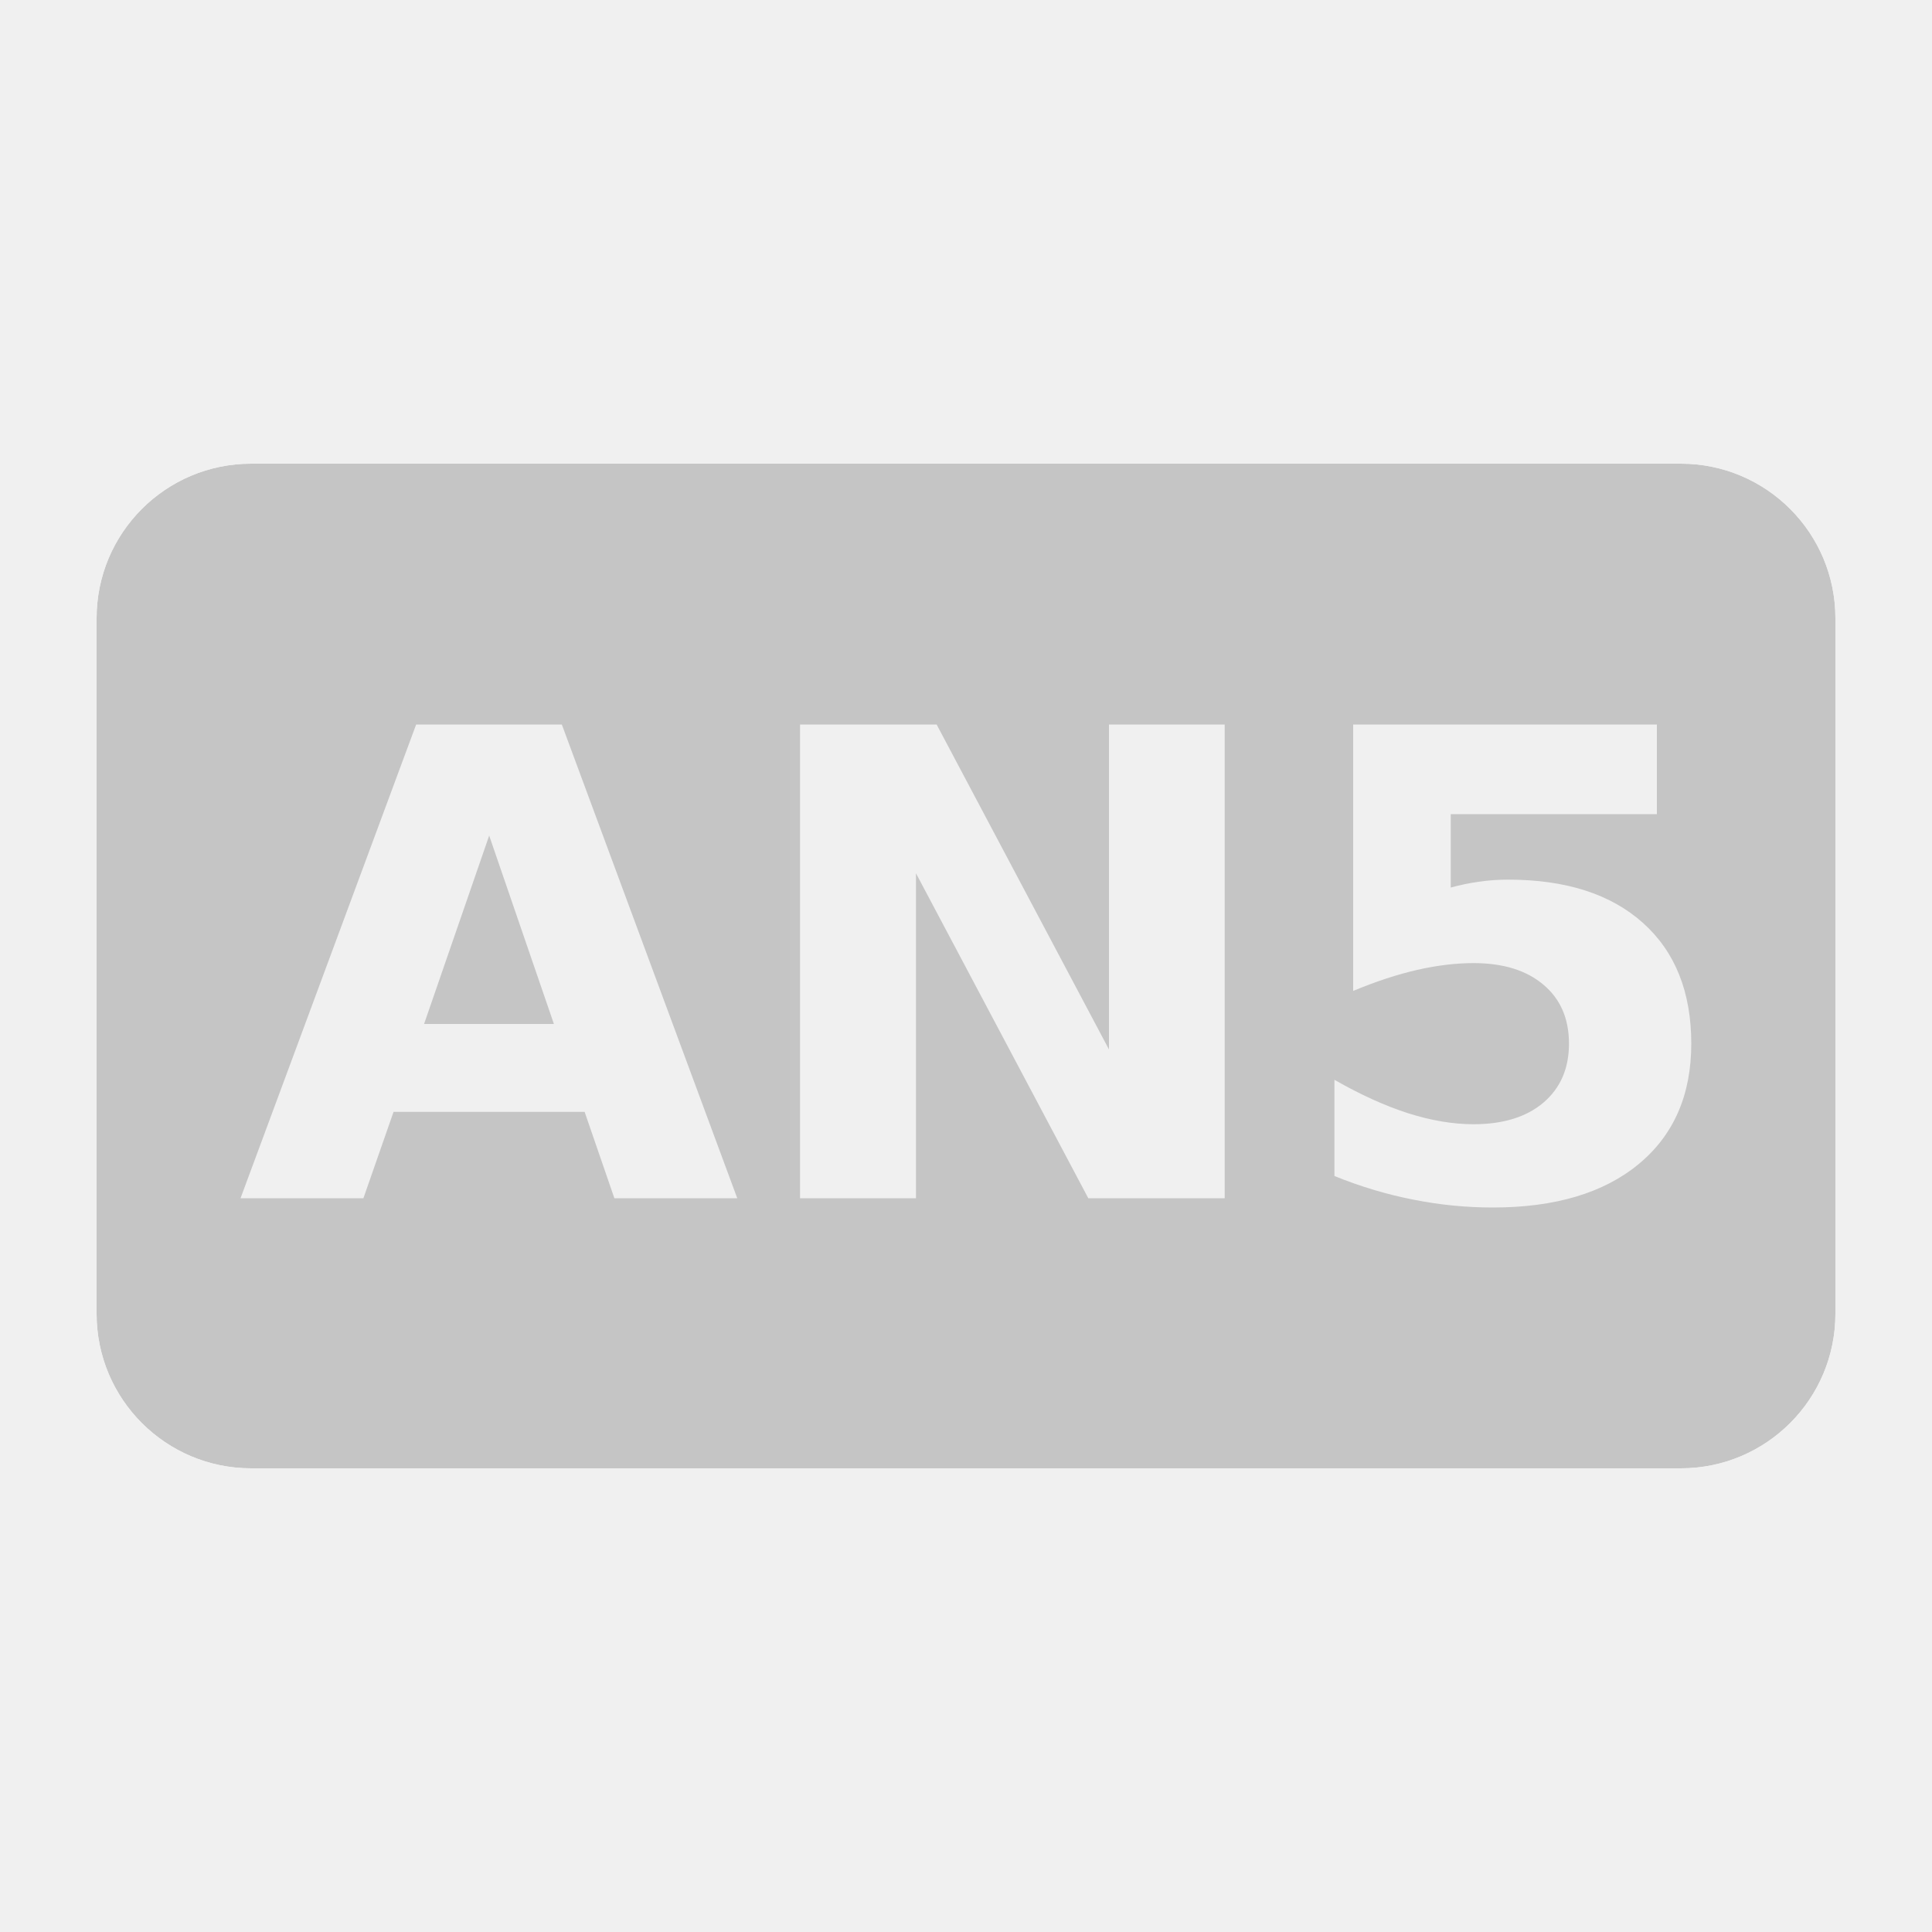
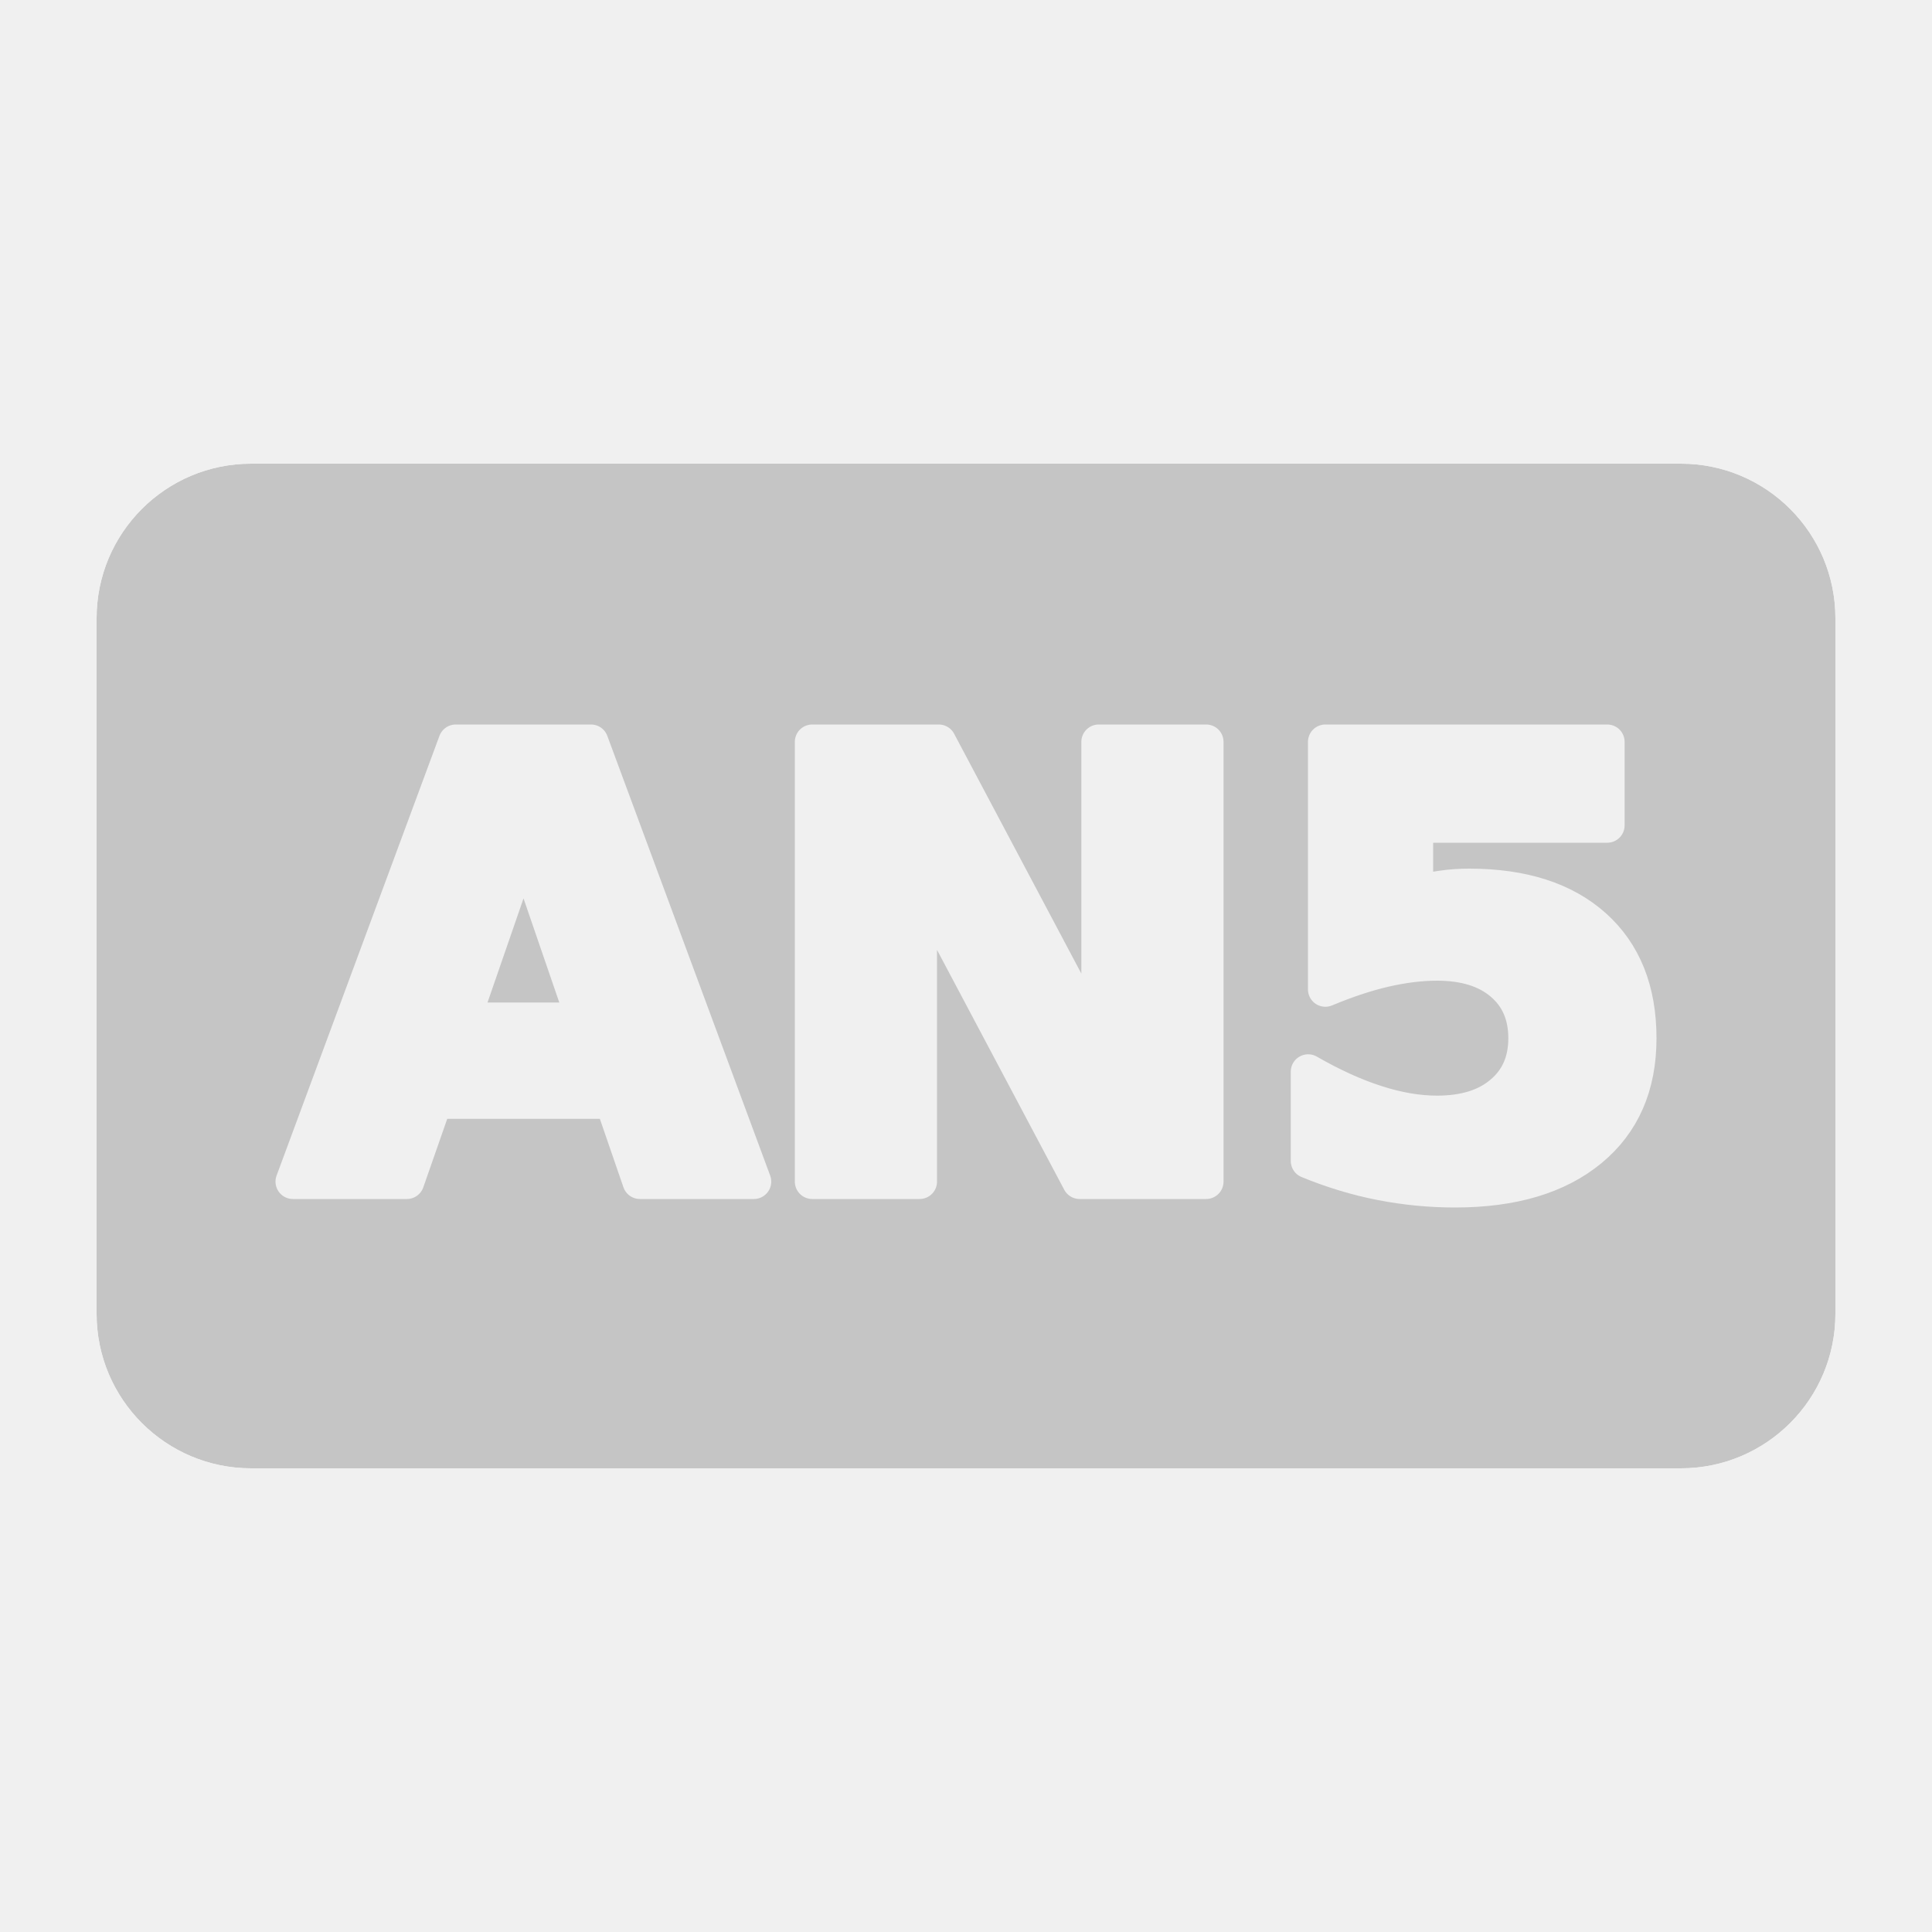
<svg xmlns="http://www.w3.org/2000/svg" viewBox="0 0 100 100" width="24" height="24">
  <defs>
    <mask id="an5-letters" maskUnits="userSpaceOnUse" x="0" y="0" width="100" height="100">
      <rect x="5" y="24" width="90" height="52" rx="8" ry="8" fill="white" />
-       <g transform="translate(12.29 62.02)">
-         <path d="M19.51 0L17.97-4.47L8.08-4.47L6.52 0L0.16 0L9.25-24.52L16.79-24.52L25.87 0L19.51 0ZM13.03-18.77L9.66-9.02L16.38-9.02L13.03-18.77Z M29.12 0L29.12-24.52L36.19-24.52L45.11-7.70L45.11-24.52L51.10-24.52L51.10 0L44.04 0L35.12-16.82L35.12 0L29.12 0Z M57.75-10.73L57.75-24.52L73.47-24.52L73.47-19.88L62.80-19.88L62.80-16.08Q63.52-16.28 64.25-16.38Q64.98-16.49 65.77-16.49L65.77-16.49Q70.25-16.49 72.75-14.25Q75.25-12.01 75.25-8.00L75.25-8.00Q75.25-4.02 72.53-1.77Q69.81 0.48 64.98 0.48L64.98 0.48Q62.89 0.48 60.85 0.07Q58.80-0.33 56.78-1.15L56.78-1.15L56.78-6.13Q58.79-4.98 60.59-4.40Q62.39-3.83 63.98-3.83L63.98-3.83Q66.28-3.83 67.60-4.95Q68.92-6.08 68.92-8.00L68.92-8.00Q68.92-9.94 67.60-11.05Q66.28-12.17 63.98-12.17L63.98-12.17Q62.61-12.17 61.07-11.82Q59.53-11.47 57.75-10.73L57.75-10.73Z" />
+       <g transform="translate(15.01 61.16)" fill="black" stroke="black" stroke-width="1.8" stroke-linejoin="round">
+         <path d="M18.11 0L16.68-4.15L7.50-4.15L6.05 0L0.15 0L8.58-22.76L15.58-22.76L24.01 0L18.11 0ZM12.09-17.42L8.96-8.37L15.20-8.37L12.09-17.42Z M27.03 0L27.03-22.76L33.58-22.76L41.86-7.15L41.86-22.76L47.42-22.76L47.42 0L40.87 0L32.59-15.61L32.59 0L27.03 0Z M53.59-9.95L53.59-22.76L68.18-22.76L68.18-18.44L58.27-18.44L58.27-14.92Q58.95-15.11 59.62-15.20Q60.30-15.30 61.03-15.30L61.03-15.30Q65.19-15.30 67.51-13.22Q69.83-11.14 69.83-7.42L69.83-7.42Q69.83-3.73 67.31-1.65Q64.78 0.44 60.30 0.44L60.30 0.44Q58.37 0.44 56.47 0.07Q54.57-0.30 52.70-1.07L52.70-1.07L52.70-5.69Q54.56-4.62 56.22-4.09Q57.89-3.55 59.37-3.55L59.37-3.55Q61.51-3.55 62.73-4.60Q63.96-5.64 63.96-7.42L63.96-7.42Q63.96-9.22 62.73-10.26Q61.51-11.30 59.37-11.30L59.37-11.30Q58.11-11.30 56.67-10.97Q55.24-10.64 53.59-9.95L53.59-9.95Z" />
      </g>
    </mask>
  </defs>
  <rect x="5" y="24" width="90" height="52" rx="8" ry="8" fill="#c5c5c5" mask="url(#an5-letters)" />
</svg>
